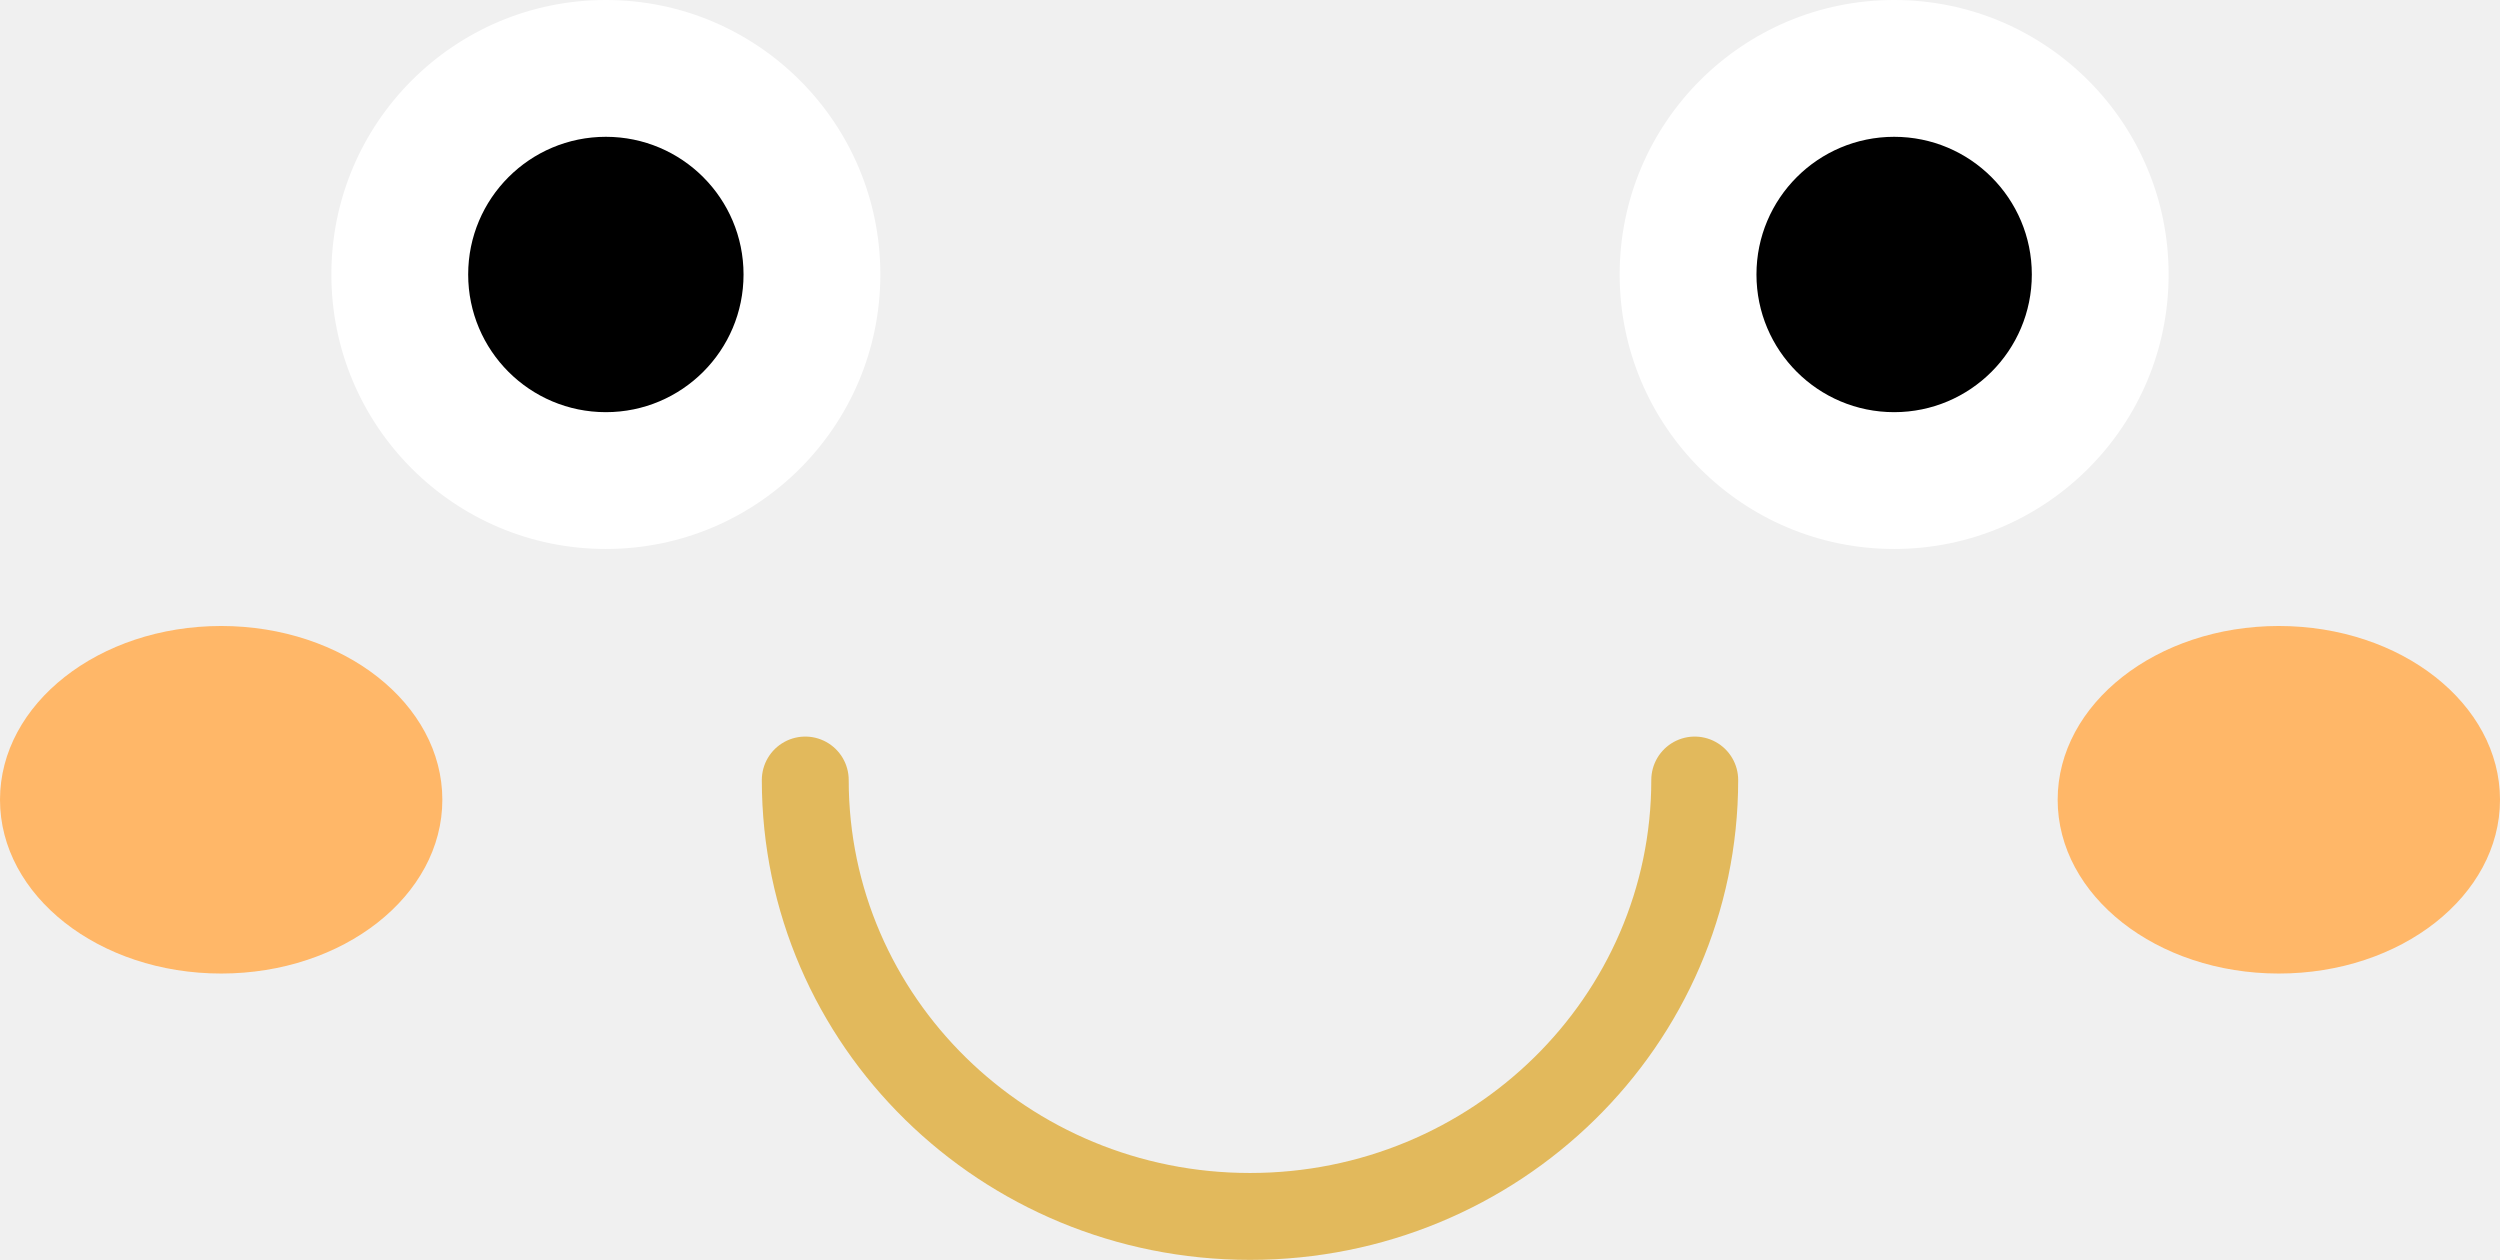
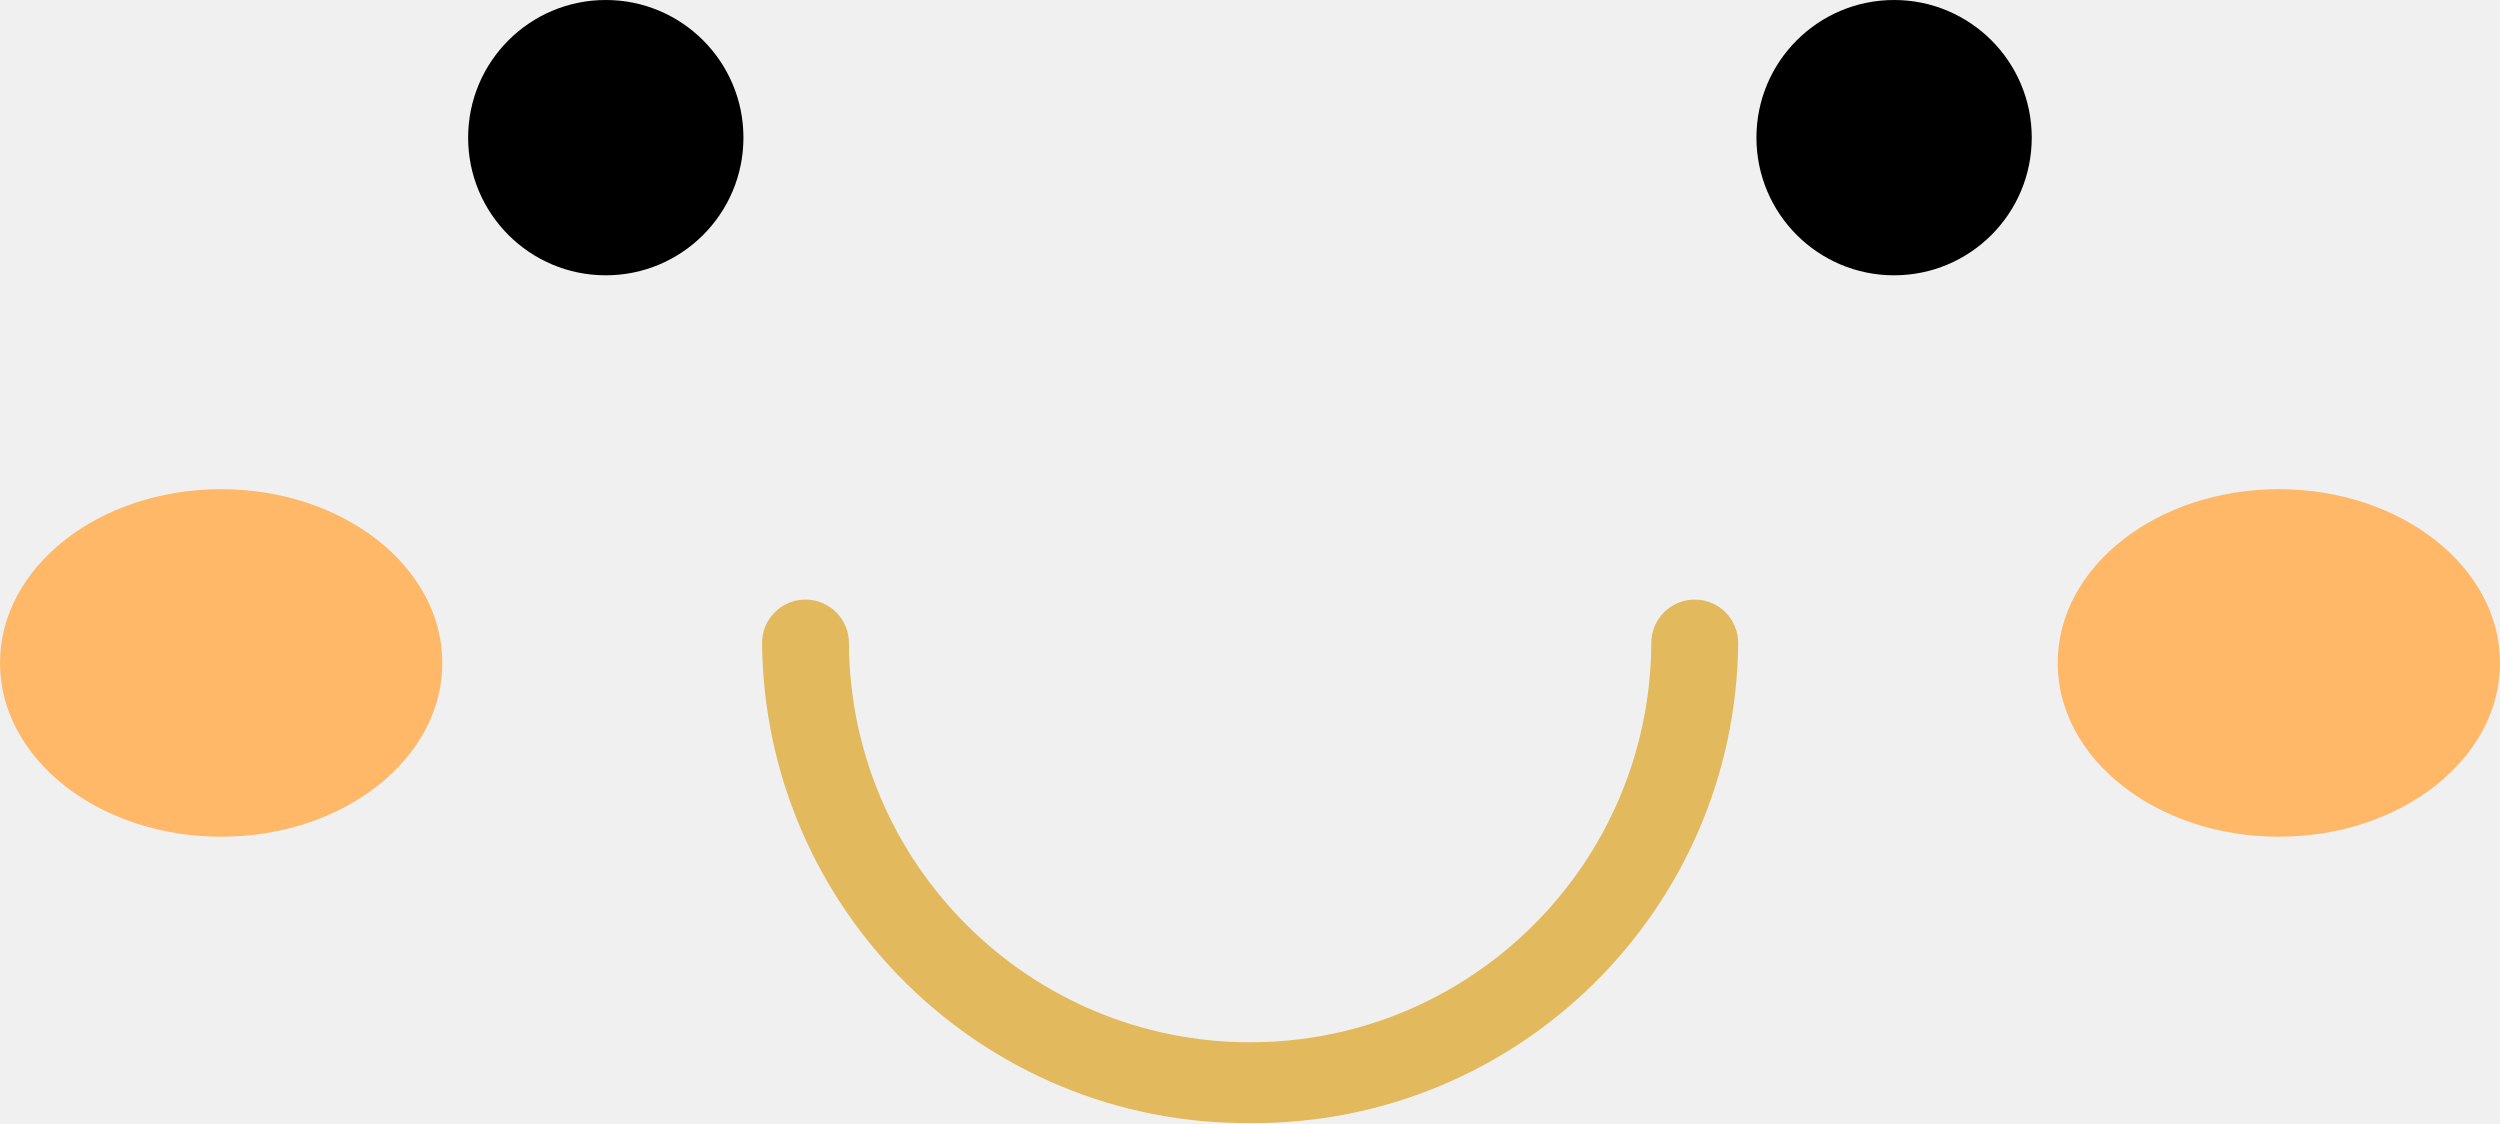
- <svg xmlns="http://www.w3.org/2000/svg" id="图层_2" data-name="图层 2" viewBox="0 0 633 319">
+ <svg xmlns="http://www.w3.org/2000/svg" id="图层_1" data-name="图层 1" viewBox="0 0 220.751 99.168">
  <defs>
-     <style>.cls-1{fill:#fff;}.cls-2{fill:none;stroke:#e2b95c;stroke-linecap:round;stroke-linejoin:round;stroke-width:22px;}.cls-3{fill:#ffb768;}</style>
+     <style>.cls-1{fill:#e2b95c;}.cls-2{fill:#ffb768;}</style>
  </defs>
-   <circle class="cls-1" cx="153.403" cy="69.5" r="69.5" />
-   <circle cx="153.403" cy="69.5" r="34.861" />
-   <circle class="cls-1" cx="479.597" cy="69.5" r="69.5" />
-   <circle cx="479.597" cy="69.5" r="34.861" />
-   <path class="cls-2" d="M512.607,416c0,61.027-50.416,110.5-112.607,110.5S287.393,477.027,287.393,416" transform="translate(-83.5 -218.5)" />
-   <ellipse class="cls-3" cx="56" cy="202.5" rx="56" ry="44" />
-   <ellipse class="cls-3" cx="577" cy="202.5" rx="56" ry="44" />
+   <g id="组_228" data-name="组 228">
+     <g id="组_228-2" data-name="组 228-2">
+       <g id="组_190" data-name="组 190">
+         <g id="椭圆_57" data-name="椭圆 57">
+           <circle cx="167.249" cy="12.155" r="12.155" />
+         </g>
+       </g>
+       <g id="组_192" data-name="组 192">
+         <g id="椭圆_59" data-name="椭圆 59">
+           <circle cx="53.491" cy="12.155" r="12.155" />
+         </g>
+       </g>
+       <g id="组_193" data-name="组 193">
+         <g id="路径_888" data-name="路径 888">
+           <path class="cls-1" d="M749.789,799.496a42.792,42.792,0,0,0,43.107-42.371,3.836,3.836,0,0,0-7.672-.034v.034a35.425,35.425,0,0,1-70.849,0,3.836,3.836,0,0,0-7.672-.034v.034A42.792,42.792,0,0,0,749.789,799.496Z" transform="translate(-639.4138 -700.3289)" />
+         </g>
+       </g>
+       <g id="组_196" data-name="组 196">
+         <g id="组_194" data-name="组 194">
+           <g id="椭圆_60" data-name="椭圆 60">
+             <ellipse class="cls-2" cx="201.223" cy="58.539" rx="19.528" ry="15.343" />
+           </g>
+         </g>
+         <g id="组_195" data-name="组 195">
+           <g id="椭圆_61" data-name="椭圆 61">
+             <ellipse class="cls-2" cx="19.528" cy="58.539" rx="19.528" ry="15.343" />
+           </g>
+         </g>
+       </g>
+     </g>
+   </g>
</svg>
